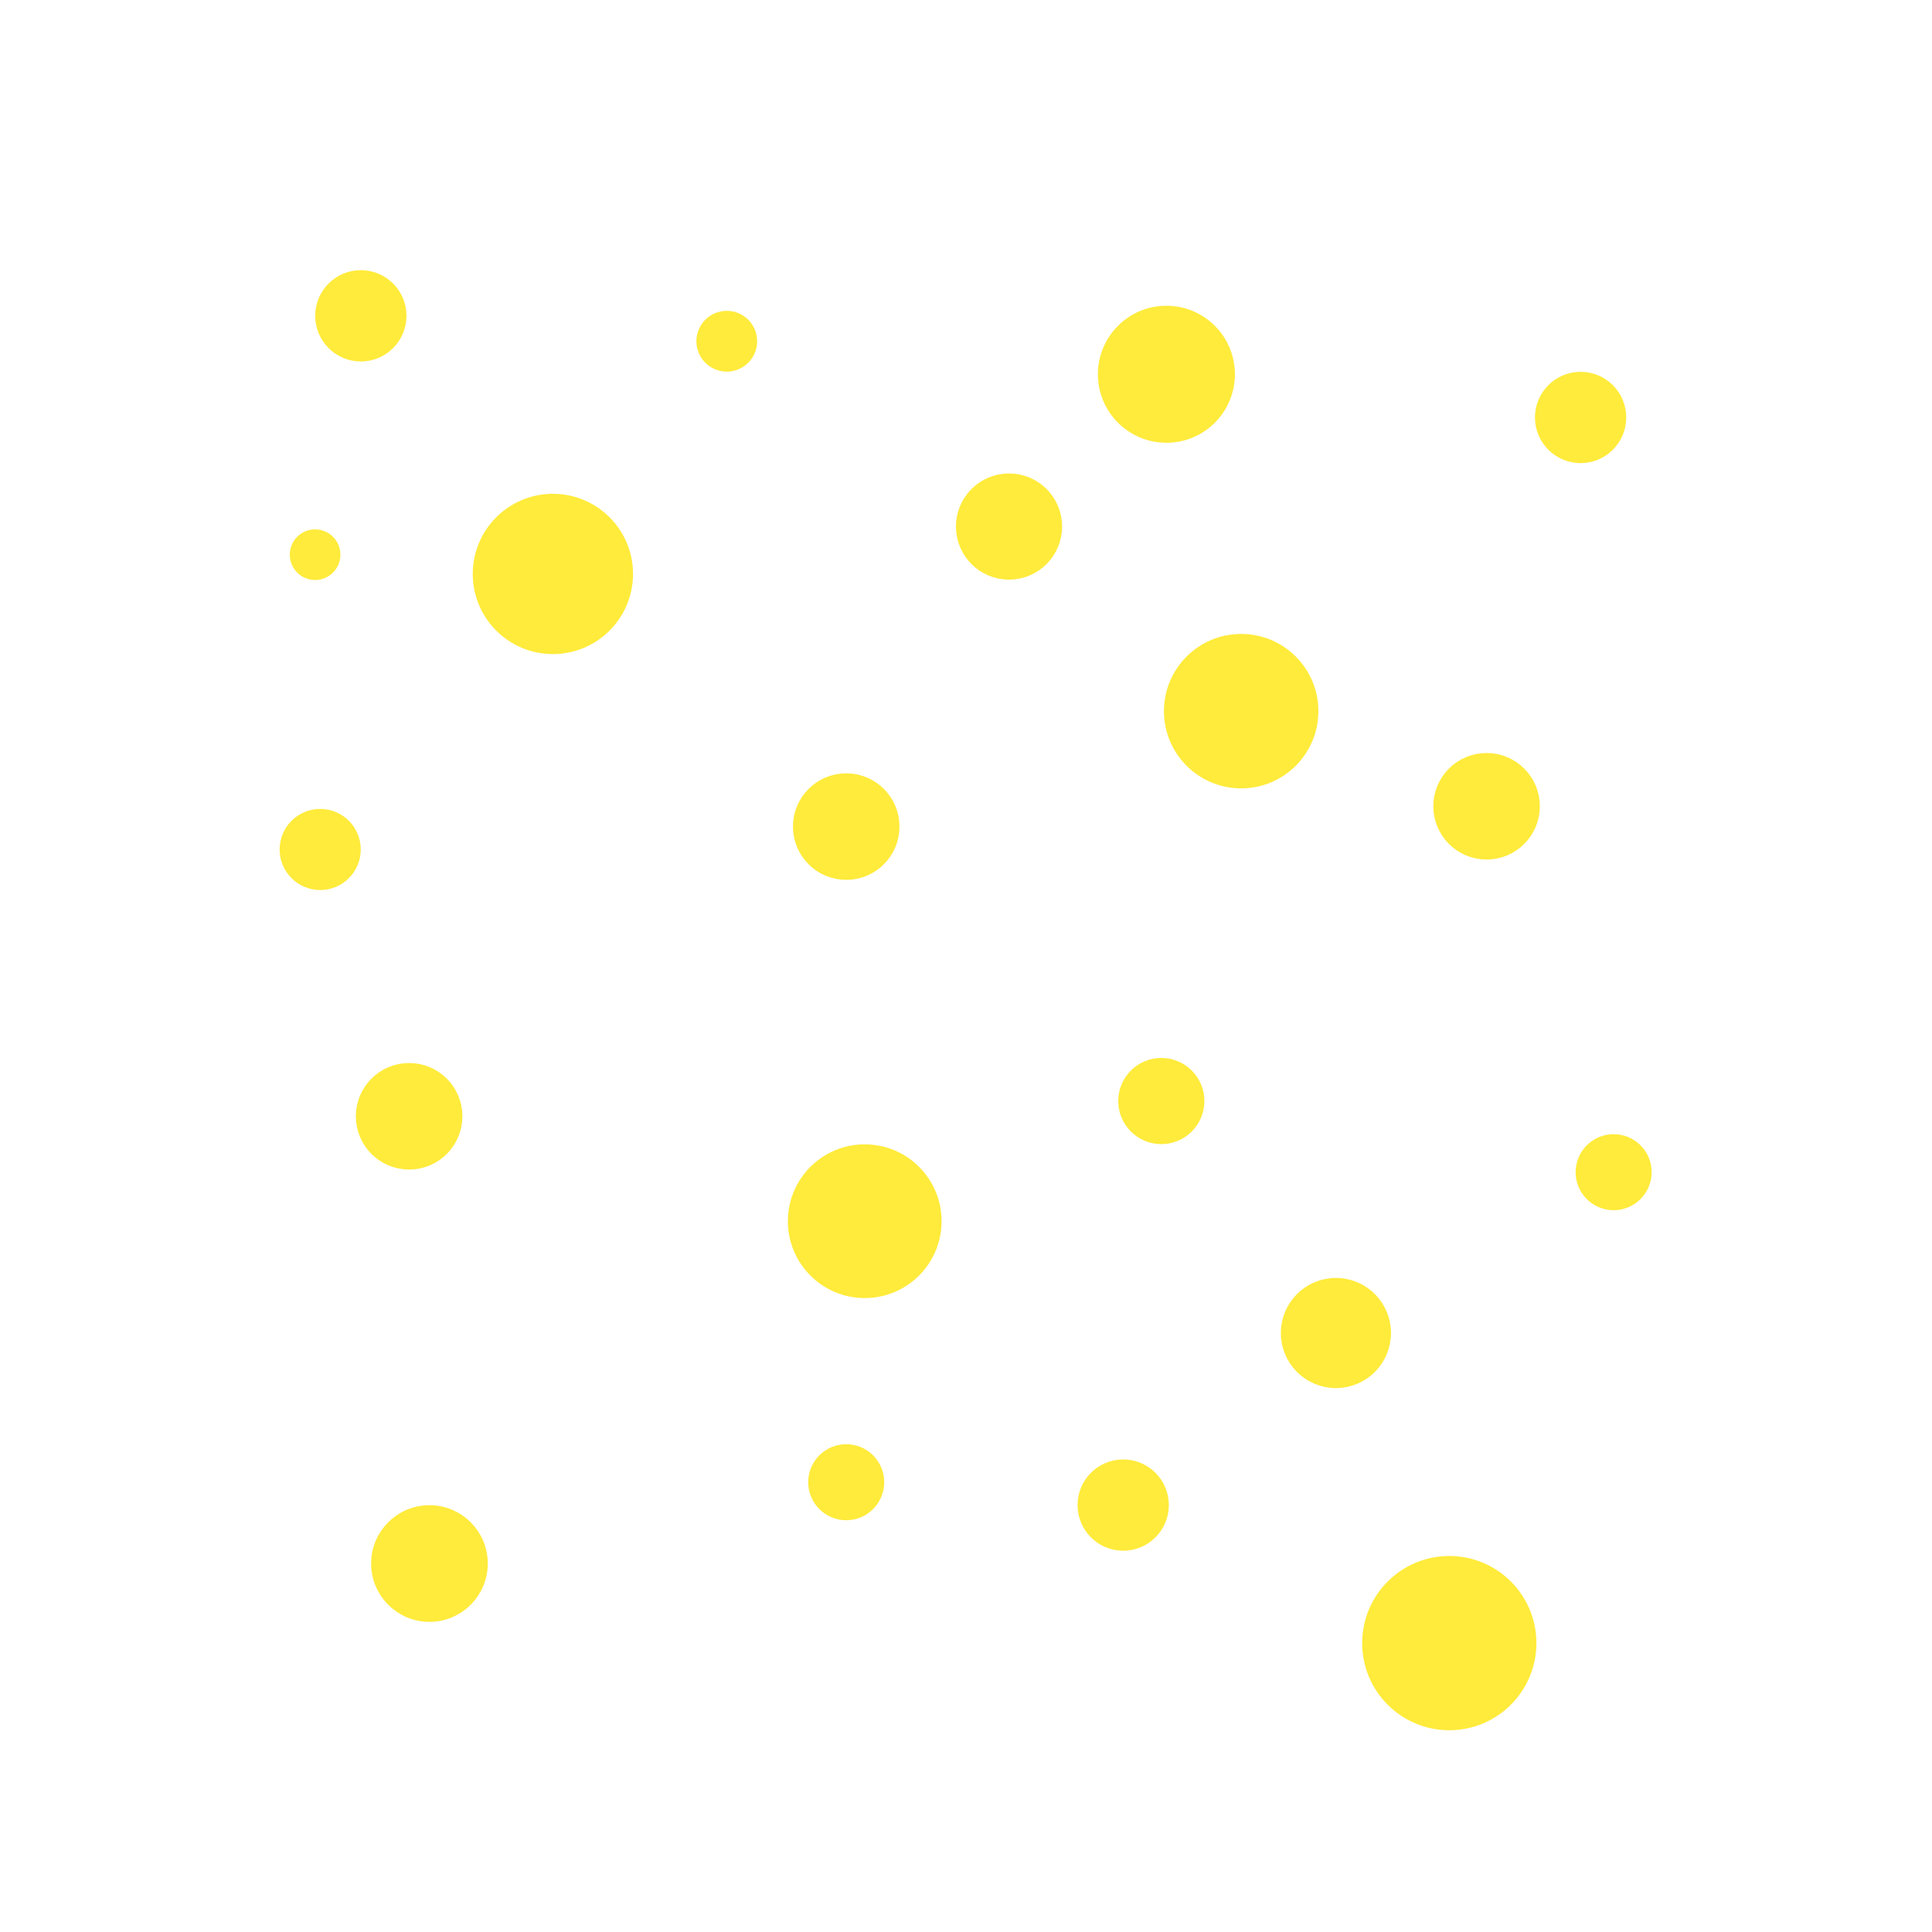
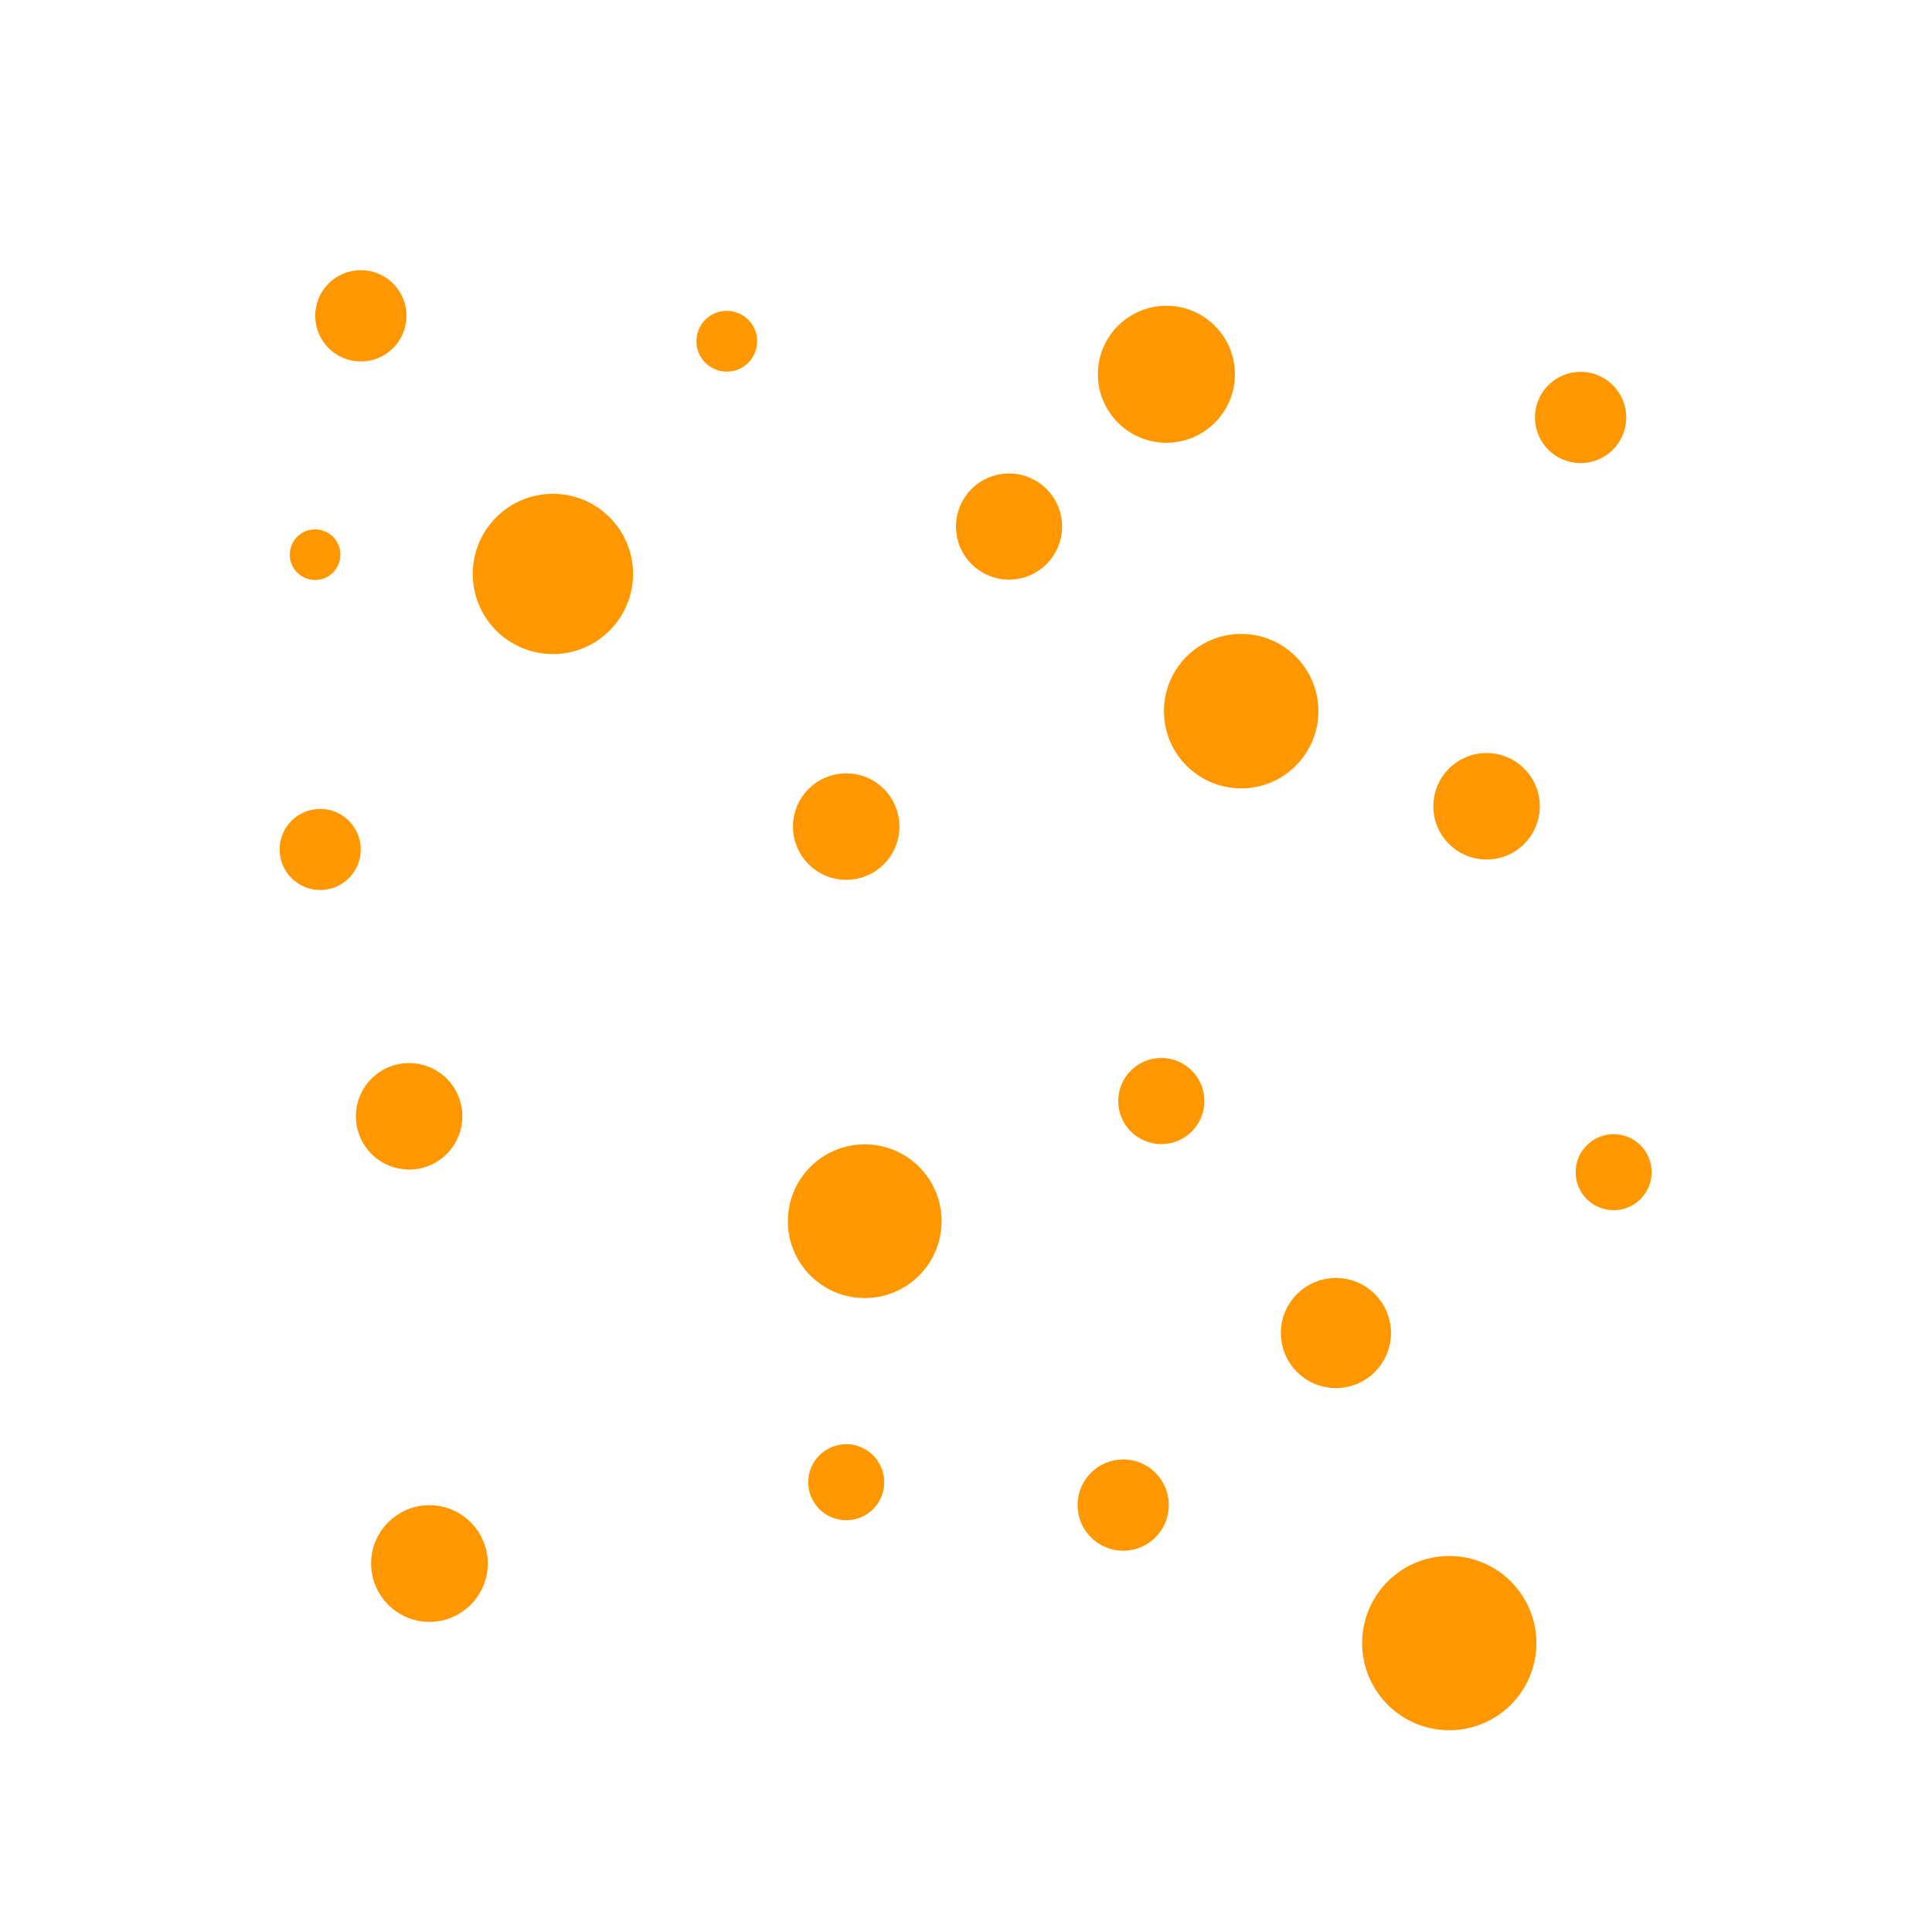
<svg xmlns="http://www.w3.org/2000/svg" width="96" height="96" viewBox="0 0 96 96" id="svg4684" version="1.1">
  <defs id="defs4686" />
  <g id="layer1" transform="translate(0,-956.3622)">
-     <circle style="opacity:1;fill:#ffeb3b;fill-opacity:1;stroke:#ffeb3b;stroke-width:1;stroke-miterlimit:4;stroke-dasharray:none;stroke-opacity:1" id="path5823" cx="27.473" cy="984.881" r="3.482" />
-     <circle style="opacity:1;fill:#ffeb3b;fill-opacity:1;stroke:#ffeb3b;stroke-width:1;stroke-miterlimit:4;stroke-dasharray:none;stroke-opacity:1" id="path5827" cx="57.958" cy="974.959" r="2.904" />
-     <circle style="opacity:1;fill:#ffeb3b;fill-opacity:1;stroke:#ffeb3b;stroke-width:1;stroke-miterlimit:4;stroke-dasharray:none;stroke-opacity:1" id="path5829" cx="50.138" cy="982.526" r="2.138" />
-     <circle style="opacity:1;fill:#ffeb3b;fill-opacity:1;stroke:#ffeb3b;stroke-width:1;stroke-miterlimit:4;stroke-dasharray:none;stroke-opacity:1" id="path5831" cx="42.048" cy="997.435" r="2.147" />
-     <circle style="opacity:1;fill:#ffeb3b;fill-opacity:1;stroke:#ffeb3b;stroke-width:1;stroke-miterlimit:4;stroke-dasharray:none;stroke-opacity:1" id="path5833" cx="61.673" cy="991.699" r="3.337" />
-     <circle style="opacity:1;fill:#ffeb3b;fill-opacity:1;stroke:#ffeb3b;stroke-width:1;stroke-miterlimit:4;stroke-dasharray:none;stroke-opacity:1" id="path5835" cx="20.329" cy="1011.83" r="2.147" />
-     <circle style="opacity:1;fill:#ffeb3b;fill-opacity:1;stroke:#ffeb3b;stroke-width:1;stroke-miterlimit:4;stroke-dasharray:none;stroke-opacity:1" id="path5837" cx="42.968" cy="1017.043" r="3.319" />
-     <circle style="opacity:1;fill:#ffeb3b;fill-opacity:1;stroke:#ffeb3b;stroke-width:1;stroke-miterlimit:4;stroke-dasharray:none;stroke-opacity:1" id="path5839" cx="72.014" cy="1038.008" r="3.829" />
-     <circle style="opacity:1;fill:#ffeb3b;fill-opacity:1;stroke:#ffeb3b;stroke-width:1;stroke-miterlimit:4;stroke-dasharray:none;stroke-opacity:1" id="path5841" cx="66.381" cy="1022.599" r="2.237" />
-     <circle style="opacity:1;fill:#ffeb3b;fill-opacity:1;stroke:#ffeb3b;stroke-width:1;stroke-miterlimit:4;stroke-dasharray:none;stroke-opacity:1" id="path5843" cx="73.867" cy="996.425" r="2.147" />
-     <circle style="opacity:1;fill:#ffeb3b;fill-opacity:1;stroke:#ffeb3b;stroke-width:1;stroke-miterlimit:4;stroke-dasharray:none;stroke-opacity:1" id="path5845" cx="21.339" cy="1034.053" r="2.399" />
-     <circle style="opacity:1;fill:#ffeb3b;fill-opacity:1;stroke:#ffeb3b;stroke-width:1;stroke-miterlimit:4;stroke-dasharray:none;stroke-opacity:1" id="path5847" cx="42.048" cy="1030.013" r="1.389" />
-     <circle style="opacity:1;fill:#ffeb3b;fill-opacity:1;stroke:#ffeb3b;stroke-width:1;stroke-miterlimit:4;stroke-dasharray:none;stroke-opacity:1" id="path5849" cx="55.811" cy="1031.149" r="1.768" />
-     <circle style="opacity:1;fill:#ffeb3b;fill-opacity:1;stroke:#ffeb3b;stroke-width:1;stroke-miterlimit:4;stroke-dasharray:none;stroke-opacity:1" id="path5851" cx="57.705" cy="1011.072" r="1.641" />
-     <circle style="opacity:1;fill:#ffeb3b;fill-opacity:1;stroke:#ffeb3b;stroke-width:1;stroke-miterlimit:4;stroke-dasharray:none;stroke-opacity:1" id="path5853" cx="80.181" cy="1014.608" r="1.389" />
-     <circle style="opacity:1;fill:#ffeb3b;fill-opacity:1;stroke:#ffeb3b;stroke-width:1;stroke-miterlimit:4;stroke-dasharray:none;stroke-opacity:1" id="path5855" cx="78.539" cy="977.106" r="1.768" />
-     <circle style="opacity:1;fill:#ffeb3b;fill-opacity:1;stroke:#ffeb3b;stroke-width:1;stroke-miterlimit:4;stroke-dasharray:none;stroke-opacity:1" id="path5857" cx="17.93" cy="972.055" r="1.768" />
-     <circle style="opacity:1;fill:#ffeb3b;fill-opacity:1;stroke:#ffeb3b;stroke-width:1;stroke-miterlimit:4;stroke-dasharray:none;stroke-opacity:1" id="path5859" cx="15.91" cy="998.572" r="1.515" />
-     <circle style="opacity:1;fill:#ffeb3b;fill-opacity:1;stroke:#ffeb3b;stroke-width:1;stroke-miterlimit:4;stroke-dasharray:none;stroke-opacity:1" id="path5861" cx="15.657" cy="983.924" r="0.758" />
-     <circle style="opacity:1;fill:#ffeb3b;fill-opacity:1;stroke:#ffeb3b;stroke-width:1;stroke-miterlimit:4;stroke-dasharray:none;stroke-opacity:1" id="path5863" cx="36.113" cy="973.318" r="1.01" />
+     <circle style="opacity:1;fill:#ff9800;fill-opacity:1;stroke:#ff9800;stroke-width:1;stroke-miterlimit:4;stroke-dasharray:none;stroke-opacity:1" id="path5823" cx="27.473" cy="984.881" r="3.482" />
+     <circle style="opacity:1;fill:#ff9800;fill-opacity:1;stroke:#ff9800;stroke-width:1;stroke-miterlimit:4;stroke-dasharray:none;stroke-opacity:1" id="path5827" cx="57.958" cy="974.959" r="2.904" />
+     <circle style="opacity:1;fill:#ff9800;fill-opacity:1;stroke:#ff9800;stroke-width:1;stroke-miterlimit:4;stroke-dasharray:none;stroke-opacity:1" id="path5829" cx="50.138" cy="982.526" r="2.138" />
+     <circle style="opacity:1;fill:#ff9800;fill-opacity:1;stroke:#ff9800;stroke-width:1;stroke-miterlimit:4;stroke-dasharray:none;stroke-opacity:1" id="path5831" cx="42.048" cy="997.435" r="2.147" />
+     <circle style="opacity:1;fill:#ff9800;fill-opacity:1;stroke:#ff9800;stroke-width:1;stroke-miterlimit:4;stroke-dasharray:none;stroke-opacity:1" id="path5833" cx="61.673" cy="991.699" r="3.337" />
+     <circle style="opacity:1;fill:#ff9800;fill-opacity:1;stroke:#ff9800;stroke-width:1;stroke-miterlimit:4;stroke-dasharray:none;stroke-opacity:1" id="path5835" cx="20.329" cy="1011.83" r="2.147" />
+     <circle style="opacity:1;fill:#ff9800;fill-opacity:1;stroke:#ff9800;stroke-width:1;stroke-miterlimit:4;stroke-dasharray:none;stroke-opacity:1" id="path5837" cx="42.968" cy="1017.043" r="3.319" />
+     <circle style="opacity:1;fill:#ff9800;fill-opacity:1;stroke:#ff9800;stroke-width:1;stroke-miterlimit:4;stroke-dasharray:none;stroke-opacity:1" id="path5839" cx="72.014" cy="1038.008" r="3.829" />
+     <circle style="opacity:1;fill:#ff9800;fill-opacity:1;stroke:#ff9800;stroke-width:1;stroke-miterlimit:4;stroke-dasharray:none;stroke-opacity:1" id="path5841" cx="66.381" cy="1022.599" r="2.237" />
+     <circle style="opacity:1;fill:#ff9800;fill-opacity:1;stroke:#ff9800;stroke-width:1;stroke-miterlimit:4;stroke-dasharray:none;stroke-opacity:1" id="path5843" cx="73.867" cy="996.425" r="2.147" />
+     <circle style="opacity:1;fill:#ff9800;fill-opacity:1;stroke:#ff9800;stroke-width:1;stroke-miterlimit:4;stroke-dasharray:none;stroke-opacity:1" id="path5845" cx="21.339" cy="1034.053" r="2.399" />
+     <circle style="opacity:1;fill:#ff9800;fill-opacity:1;stroke:#ff9800;stroke-width:1;stroke-miterlimit:4;stroke-dasharray:none;stroke-opacity:1" id="path5847" cx="42.048" cy="1030.013" r="1.389" />
+     <circle style="opacity:1;fill:#ff9800;fill-opacity:1;stroke:#ff9800;stroke-width:1;stroke-miterlimit:4;stroke-dasharray:none;stroke-opacity:1" id="path5849" cx="55.811" cy="1031.149" r="1.768" />
+     <circle style="opacity:1;fill:#ff9800;fill-opacity:1;stroke:#ff9800;stroke-width:1;stroke-miterlimit:4;stroke-dasharray:none;stroke-opacity:1" id="path5851" cx="57.705" cy="1011.072" r="1.641" />
+     <circle style="opacity:1;fill:#ff9800;fill-opacity:1;stroke:#ff9800;stroke-width:1;stroke-miterlimit:4;stroke-dasharray:none;stroke-opacity:1" id="path5853" cx="80.181" cy="1014.608" r="1.389" />
+     <circle style="opacity:1;fill:#ff9800;fill-opacity:1;stroke:#ff9800;stroke-width:1;stroke-miterlimit:4;stroke-dasharray:none;stroke-opacity:1" id="path5855" cx="78.539" cy="977.106" r="1.768" />
+     <circle style="opacity:1;fill:#ff9800;fill-opacity:1;stroke:#ff9800;stroke-width:1;stroke-miterlimit:4;stroke-dasharray:none;stroke-opacity:1" id="path5857" cx="17.93" cy="972.055" r="1.768" />
+     <circle style="opacity:1;fill:#ff9800;fill-opacity:1;stroke:#ff9800;stroke-width:1;stroke-miterlimit:4;stroke-dasharray:none;stroke-opacity:1" id="path5859" cx="15.91" cy="998.572" r="1.515" />
+     <circle style="opacity:1;fill:#ff9800;fill-opacity:1;stroke:#ff9800;stroke-width:1;stroke-miterlimit:4;stroke-dasharray:none;stroke-opacity:1" id="path5861" cx="15.657" cy="983.924" r="0.758" />
+     <circle style="opacity:1;fill:#ff9800;fill-opacity:1;stroke:#ff9800;stroke-width:1;stroke-miterlimit:4;stroke-dasharray:none;stroke-opacity:1" id="path5863" cx="36.113" cy="973.318" r="1.01" />
  </g>
</svg>
